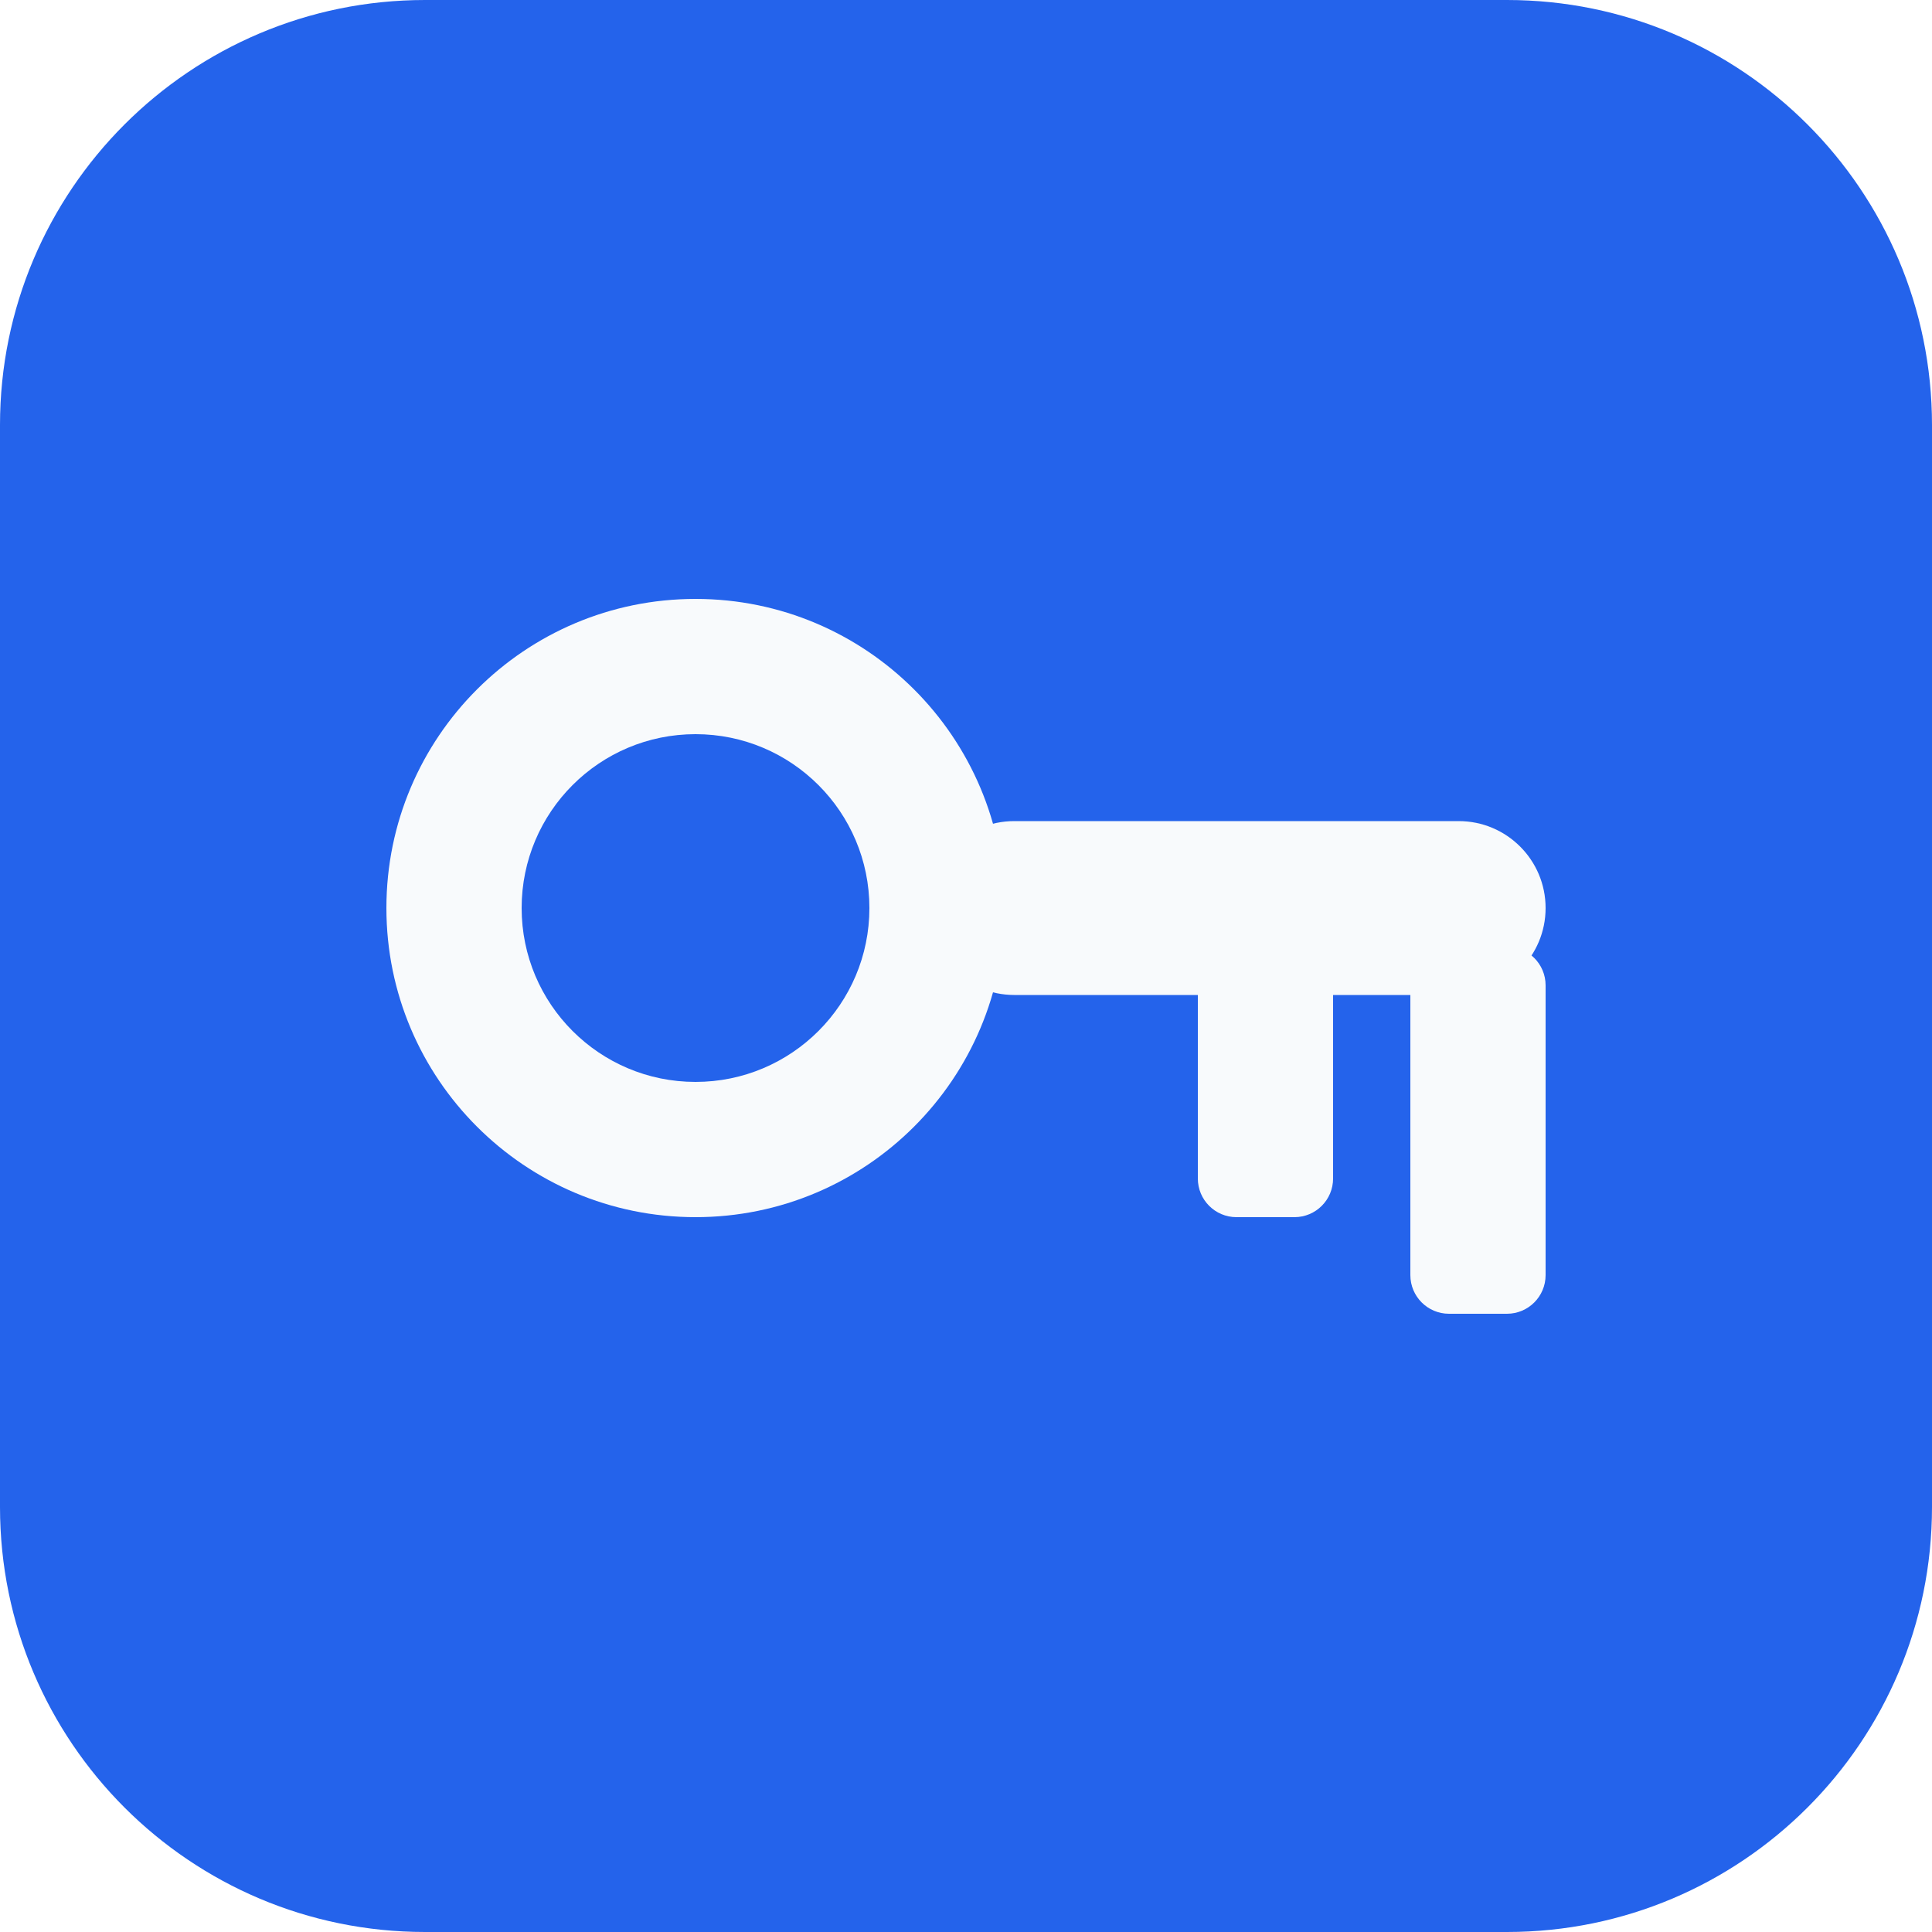
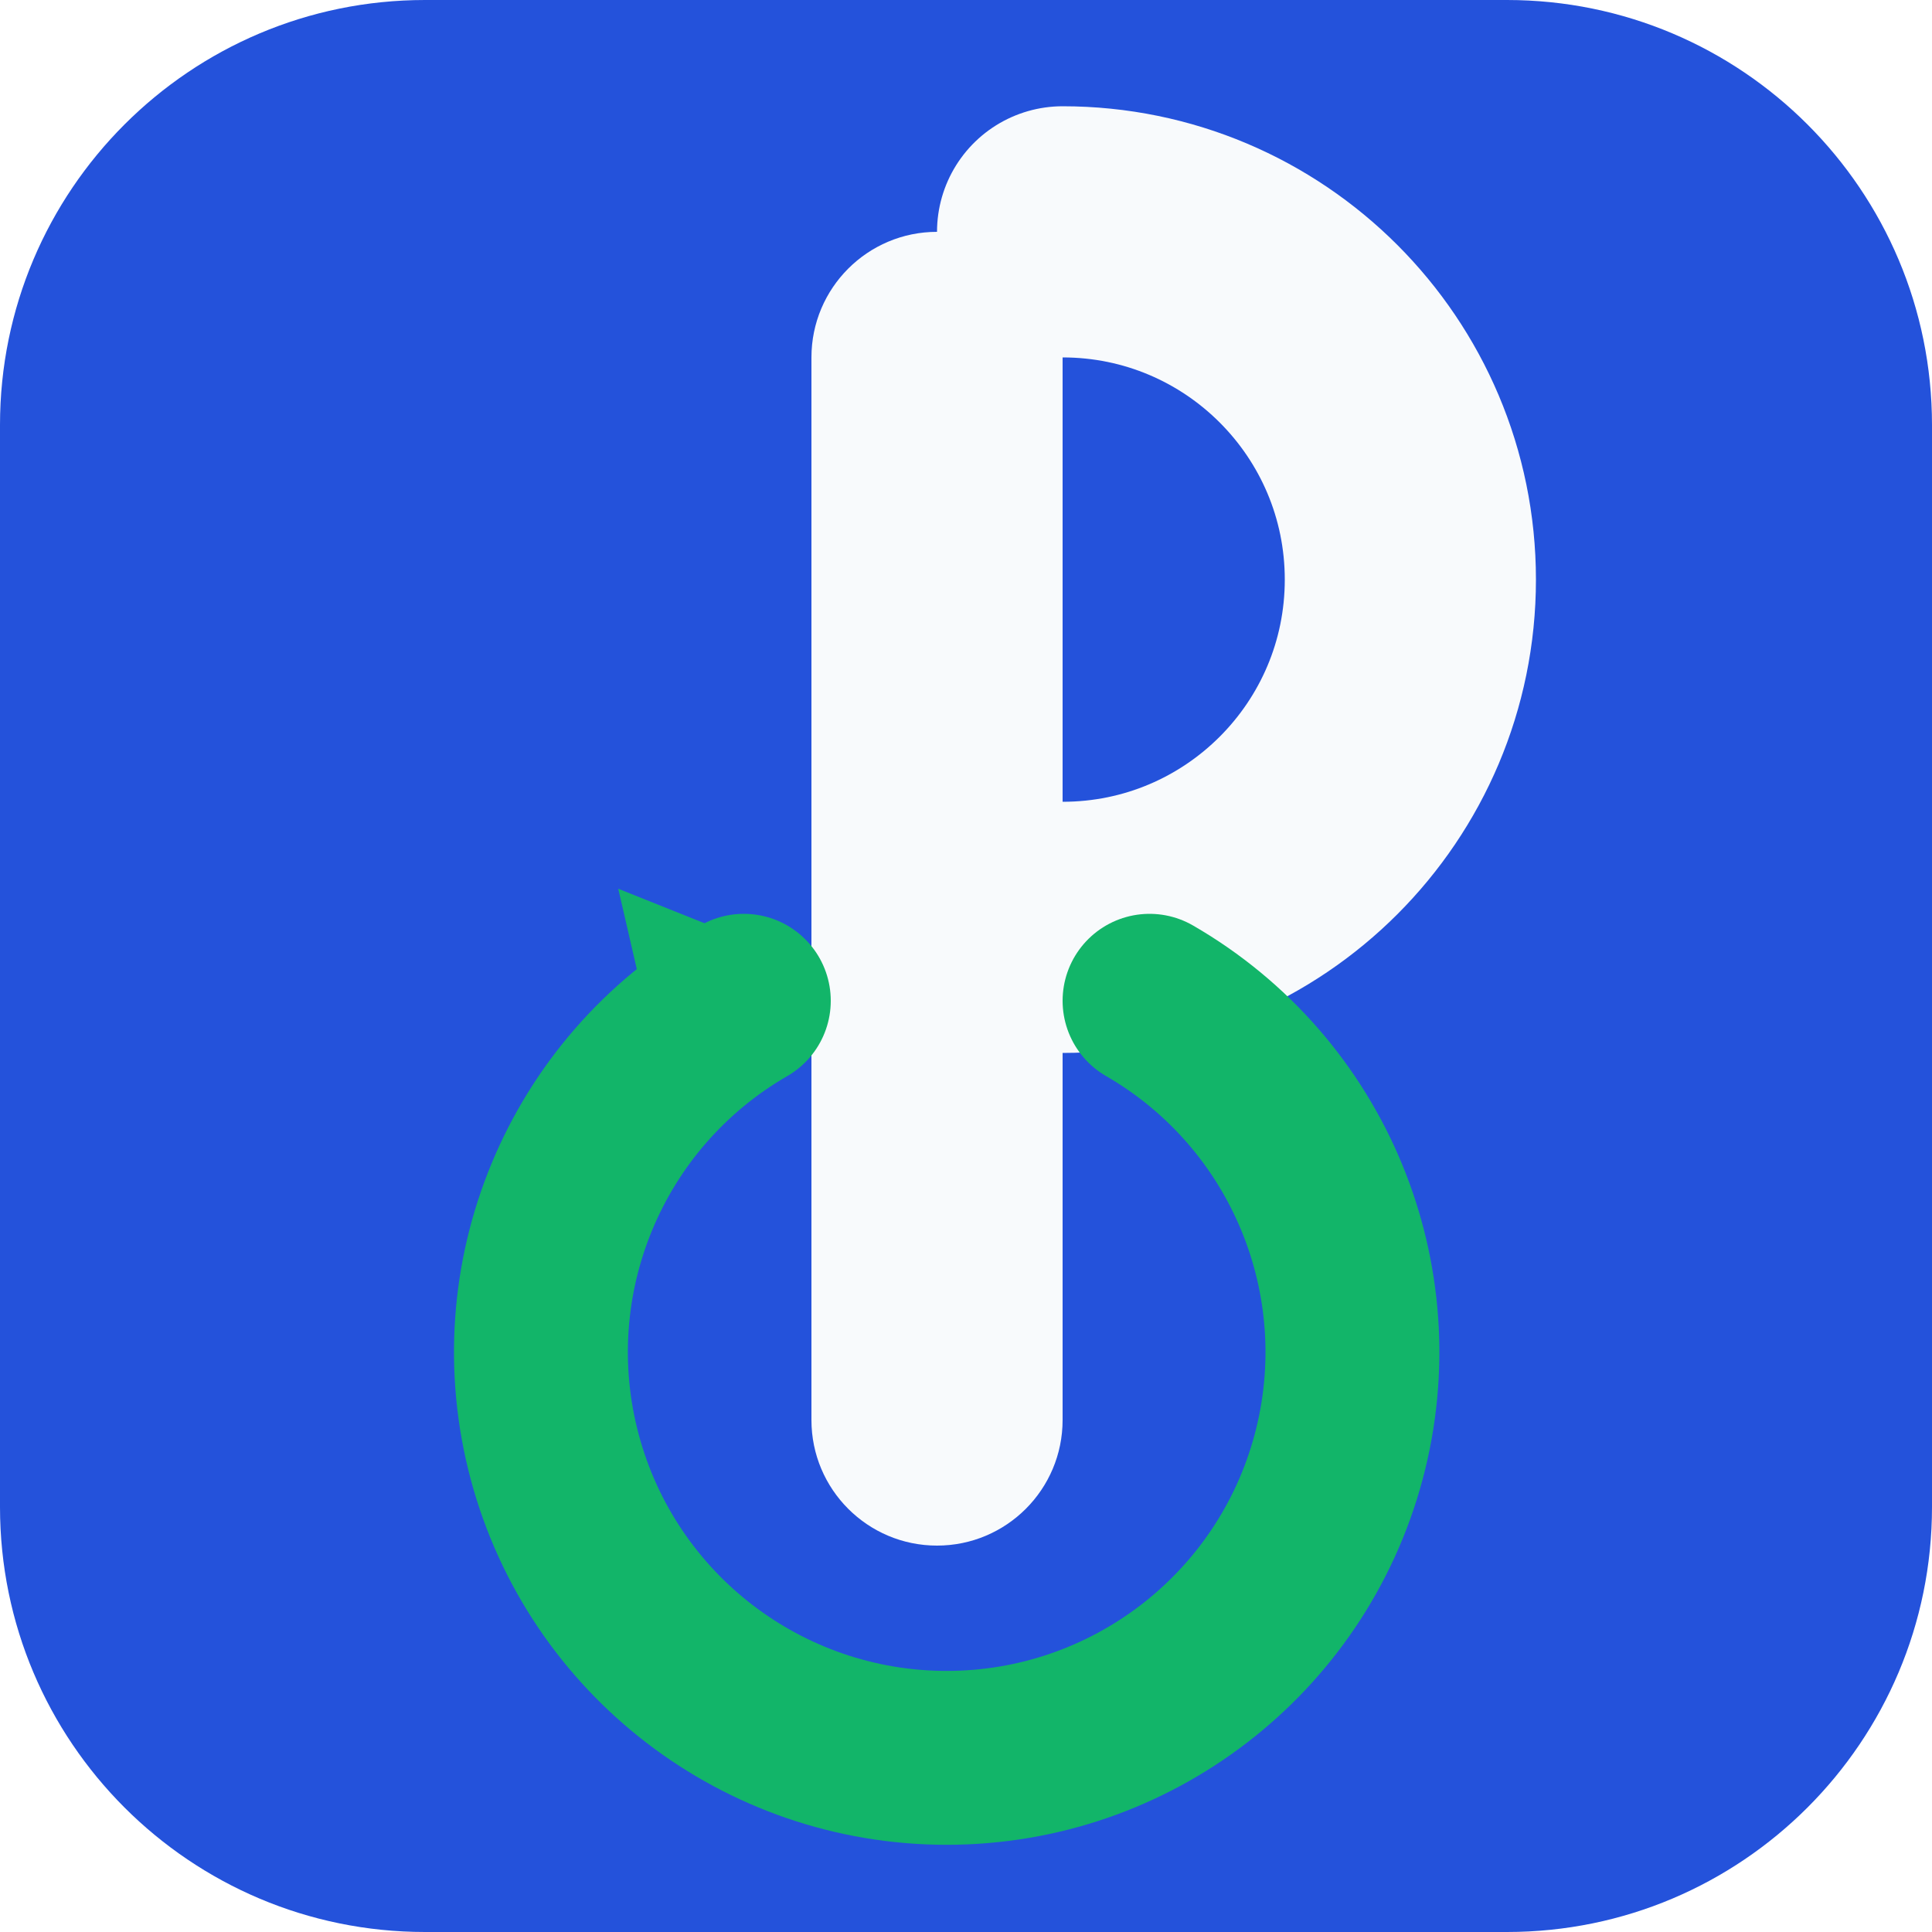
<svg xmlns="http://www.w3.org/2000/svg" viewBox="0 0 100 100" width="100" height="100">
-   <rect width="100" height="100" rx="22" fill="#2463EB" />
-   <circle cx="36" cy="47" r="16" fill="#F8FAFC" />
-   <circle cx="36" cy="47" r="9" fill="#2463EB" />
-   <rect x="48" y="42.5" width="32" height="9" rx="4.5" fill="#F8FAFC" />
-   <rect x="62" y="49" width="7" height="14" rx="2" fill="#F8FAFC" />
-   <rect x="73" y="49" width="7" height="19" rx="2" fill="#F8FAFC" />
+   <rect width="100" height="100" rx="22" fill="#2452DB" />
+   <rect x="42" y="12" width="13" height="68" rx="6.5" fill="#F8FAFC" />
+   <path d="M55,12 A18,18 0 0 1 55,48" stroke="#F8FAFC" stroke-width="13" stroke-linecap="round" fill="none" />
+   <path d="M59.5,51.8 A21,21 0 1 1 38.5,51.8" stroke="#12B569" stroke-width="9" stroke-linecap="round" fill="none" />
+   <polygon points="32,46 42,50 35,59" fill="#12B569" />
</svg>
